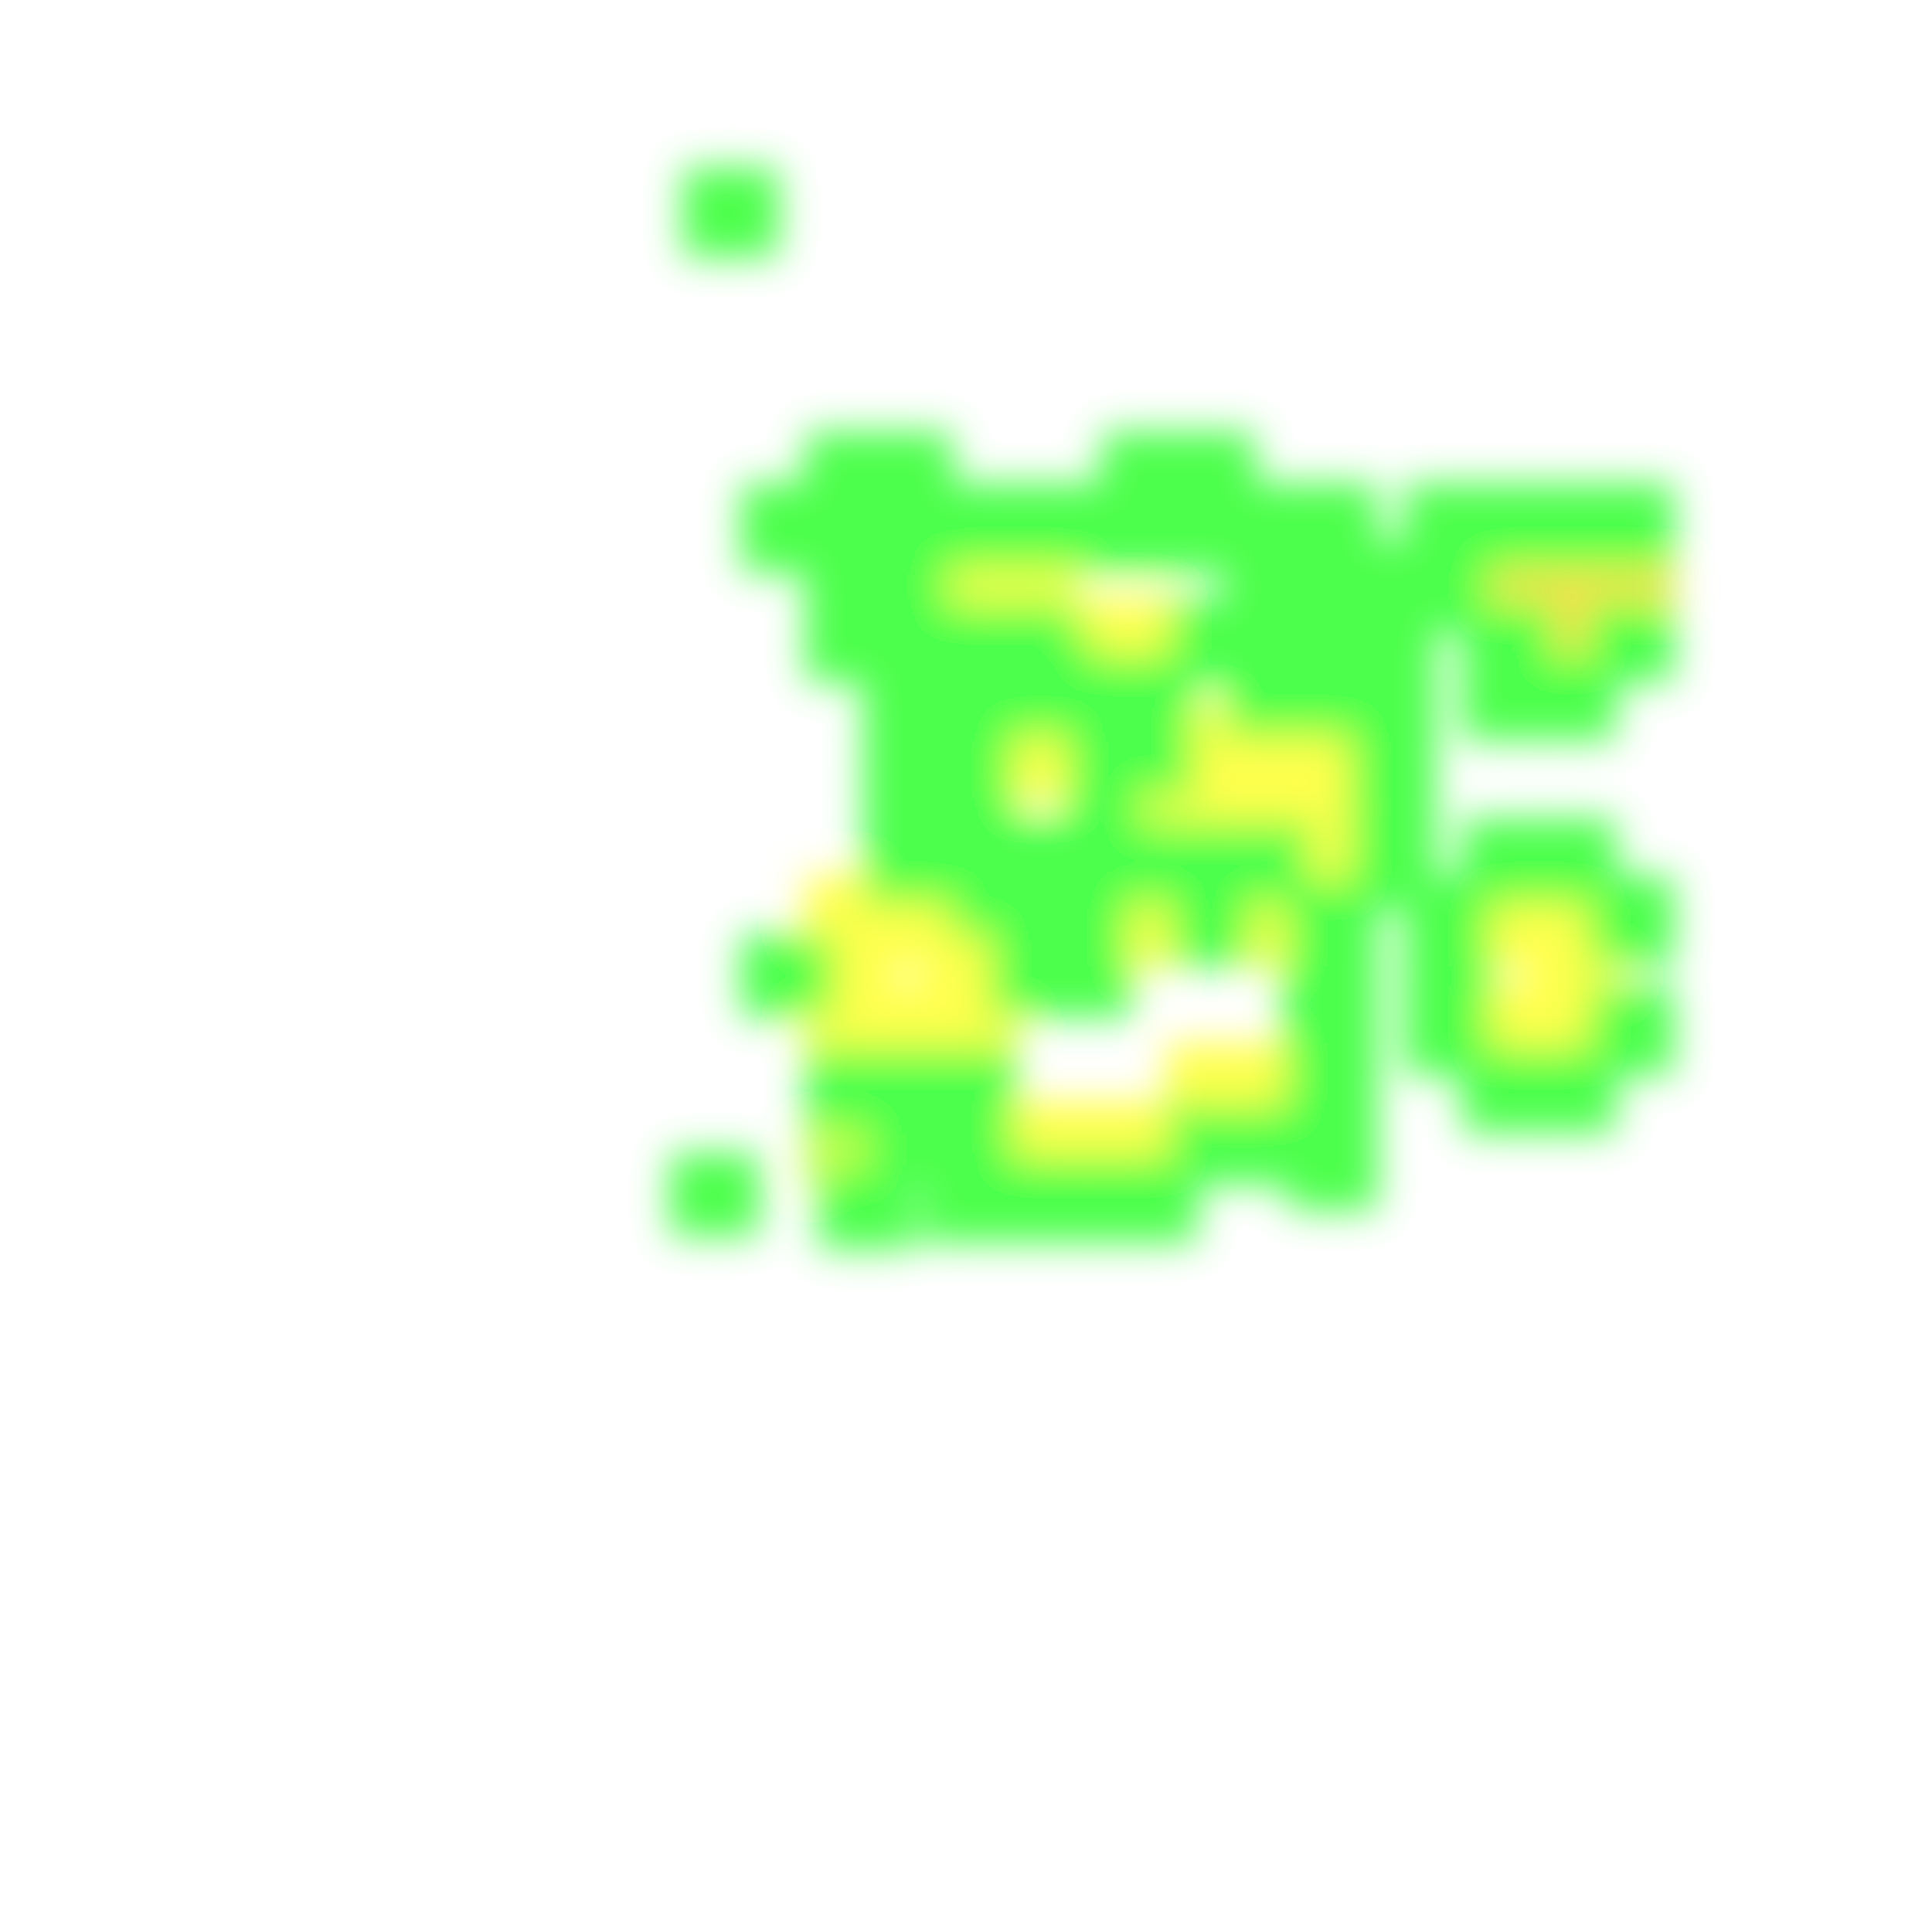
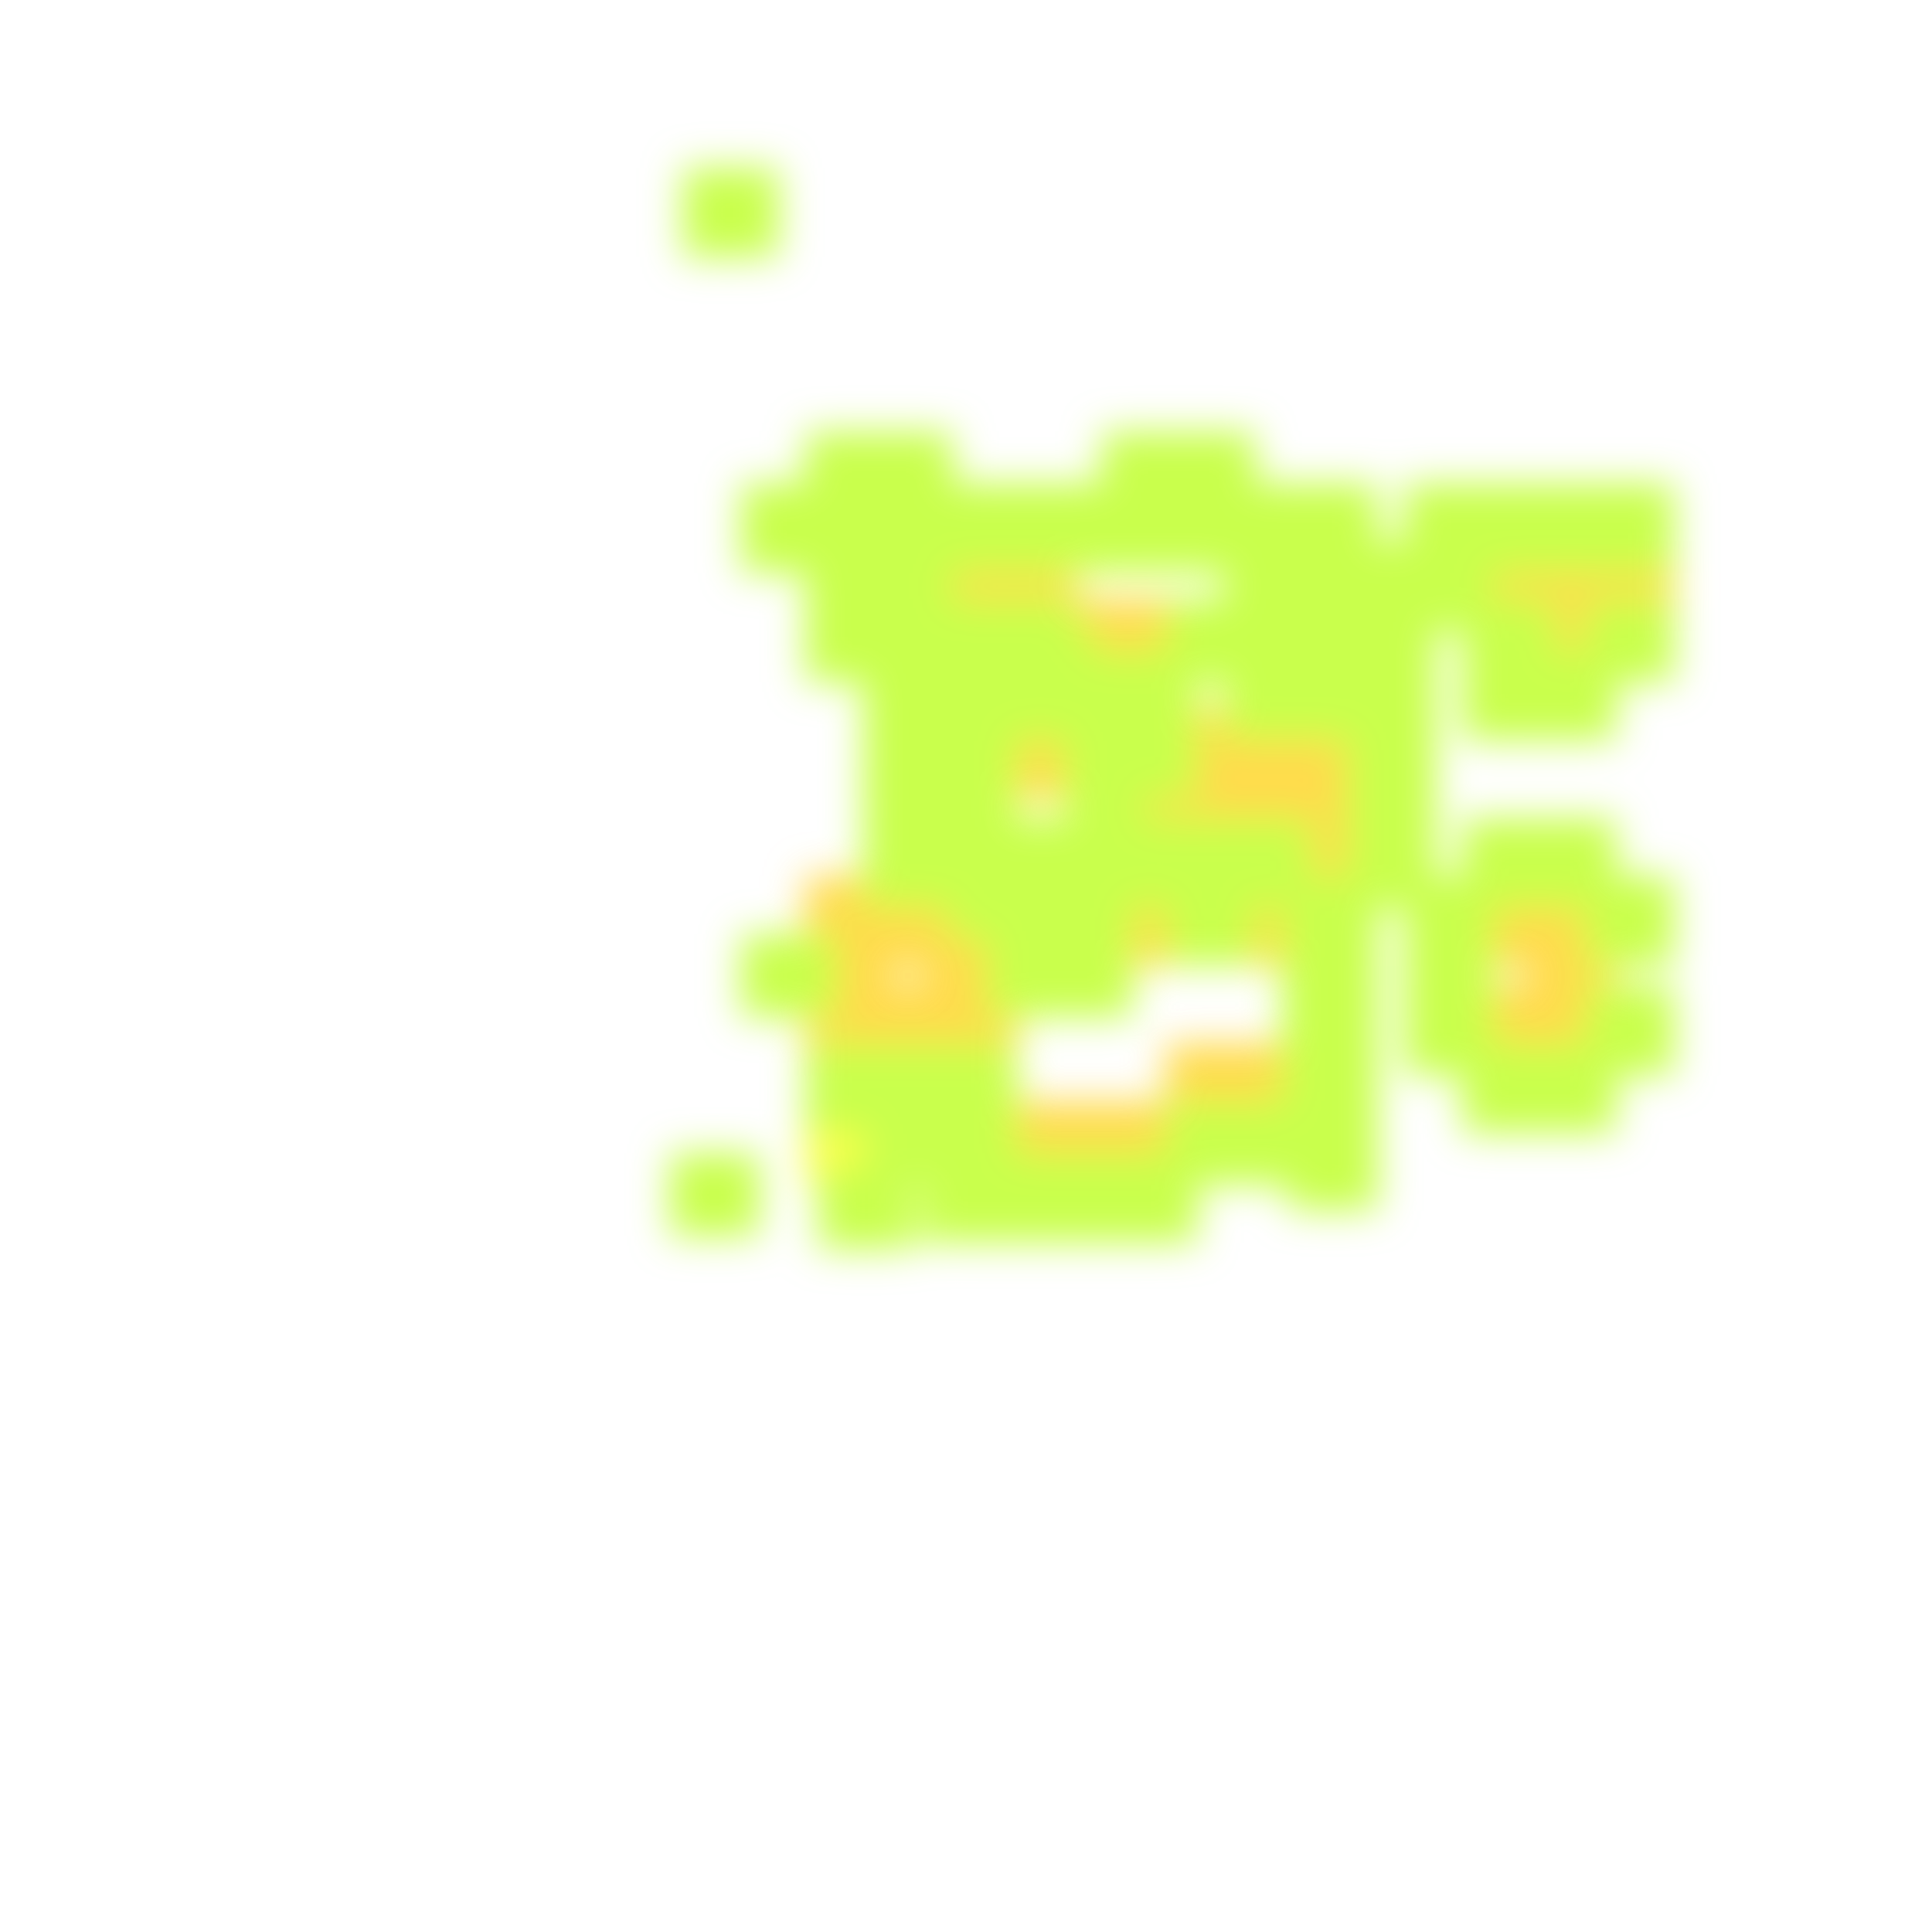
<svg xmlns="http://www.w3.org/2000/svg" width="300" height="300" viewBox="0 0 300 300" class="creatureMap" style="position:absolute;">
  <defs>
    <filter id="blur" x="-30%" y="-30%" width="160%" height="160%">
      <feGaussianBlur stdDeviation="3" />
    </filter>
    <pattern id="pattern-untameable" width="10" height="10" patternTransform="rotate(135)" patternUnits="userSpaceOnUse">
      <rect width="4" height="10" fill="black" />
    </pattern>
    <filter id="groupStroke">
      <feFlood result="outsideColor" flood-color="black" />
      <feMorphology in="SourceAlpha" operator="dilate" radius="2" />
      <feComposite result="strokeoutline1" in="outsideColor" operator="in" />
      <feComposite result="strokeoutline2" in="strokeoutline1" in2="SourceAlpha" operator="out" />
      <feGaussianBlur in="strokeoutline2" result="strokeblur" stdDeviation="1" />
    </filter>
    <style>
            .spawningMap-very-common { fill: #0F0; }
            .spawningMap-common { fill: #B2FF00; }
            .spawningMap-uncommon { fill: #FF0; }
            .spawningMap-very-uncommon { fill: #FC0; }
            .spawningMap-rare { fill: #F60; }
            .spawningMap-very-rare { fill: #F00; }
            .spawning-map-point { stroke:black; stroke-width:1; }
        </style>
  </defs>
  <g filter="url(#blur)" opacity="0.7">
    <g class="spawningMap-very-uncommon">
-       <rect x="227" y="84" width="15" height="14" />
-       <rect x="246" y="84" width="14" height="14" />
-       <rect x="237" y="93" width="14" height="13" />
-       <rect x="237" y="84" width="14" height="14" />
-     </g>
-     <g class="spawningMap-uncommon">
      <rect x="164" y="93" width="12" height="10" />
      <rect x="156" y="92" width="12" height="10" />
      <rect x="171" y="93" width="15" height="13" />
      <rect x="134" y="136" width="14" height="14" />
      <rect x="134" y="153" width="14" height="14" />
      <rect x="125" y="136" width="14" height="14" />
      <rect x="125" y="145" width="14" height="13" />
      <rect x="125" y="153" width="14" height="14" />
      <rect x="199" y="127" width="15" height="14" />
      <rect x="199" y="119" width="15" height="13" />
      <rect x="199" y="110" width="15" height="14" />
      <rect x="227" y="136" width="15" height="14" />
+       <rect x="227" y="84" width="15" height="14" />
      <rect x="227" y="153" width="15" height="14" />
+       <rect x="246" y="84" width="14" height="14" />
      <rect x="237" y="136" width="14" height="14" />
+       <rect x="237" y="93" width="14" height="13" />
+       <rect x="237" y="84" width="14" height="14" />
      <rect x="237" y="145" width="14" height="13" />
      <rect x="237" y="153" width="14" height="14" />
      <rect x="153" y="84" width="14" height="14" />
      <rect x="153" y="171" width="14" height="13" />
      <rect x="162" y="171" width="14" height="13" />
      <rect x="190" y="136" width="14" height="14" />
      <rect x="190" y="119" width="14" height="13" />
      <rect x="190" y="110" width="14" height="14" />
      <rect x="181" y="119" width="14" height="13" />
      <rect x="181" y="110" width="14" height="14" />
      <rect x="181" y="162" width="14" height="14" />
      <rect x="143" y="136" width="15" height="14" />
      <rect x="143" y="84" width="15" height="14" />
      <rect x="143" y="145" width="15" height="13" />
      <rect x="143" y="153" width="15" height="14" />
      <rect x="153" y="110" width="14" height="14" />
      <rect x="171" y="136" width="15" height="14" />
      <rect x="171" y="119" width="15" height="13" />
      <rect x="171" y="171" width="15" height="13" />
      <rect x="190" y="162" width="14" height="14" />
      <rect x="162" y="110" width="14" height="14" />
      <rect x="162" y="93" width="14" height="13" />
    </g>
-     <g class="spawningMap-common">
+     <g class="spawningMap-uncommon">
      <rect x="125" y="171" width="14" height="13" />
    </g>
-     <g class="spawningMap-very-common">
+     <g class="spawningMap-common">
      <rect x="199" y="136" width="15" height="14" />
      <rect x="165" y="115" width="12" height="11" />
      <rect x="165" y="107" width="11" height="10" />
      <rect x="163" y="101" width="12" height="10" />
      <rect x="159" y="97" width="11" height="11" />
      <rect x="151" y="96" width="12" height="10" />
      <rect x="143" y="97" width="12" height="10" />
      <rect x="141" y="100" width="11" height="11" />
      <rect x="138" y="107" width="12" height="11" />
      <rect x="139" y="115" width="12" height="10" />
      <rect x="140" y="122" width="12" height="10" />
      <rect x="140" y="130" width="12" height="10" />
      <rect x="147" y="136" width="12" height="10" />
      <rect x="155" y="137" width="12" height="10" />
      <rect x="163" y="134" width="11" height="11" />
      <rect x="167" y="129" width="11" height="10" />
      <rect x="166" y="121" width="12" height="11" />
      <rect x="153" y="105" width="11" height="10" />
      <rect x="153" y="101" width="14" height="14" />
      <rect x="115" y="145" width="15" height="13" />
      <rect x="115" y="75" width="15" height="14" />
      <rect x="134" y="127" width="14" height="14" />
      <rect x="134" y="119" width="14" height="13" />
      <rect x="134" y="110" width="14" height="14" />
      <rect x="134" y="101" width="14" height="14" />
      <rect x="134" y="93" width="14" height="13" />
      <rect x="134" y="84" width="14" height="14" />
      <rect x="134" y="162" width="14" height="14" />
      <rect x="134" y="171" width="14" height="13" />
      <rect x="134" y="75" width="14" height="14" />
      <rect x="134" y="67" width="14" height="13" />
      <rect x="125" y="93" width="14" height="13" />
      <rect x="125" y="84" width="14" height="14" />
      <rect x="125" y="75" width="14" height="14" />
      <rect x="125" y="67" width="14" height="13" />
      <rect x="106" y="26" width="15" height="14" />
      <rect x="199" y="136" width="15" height="14" />
      <rect x="209" y="127" width="14" height="14" />
      <rect x="209" y="119" width="14" height="13" />
      <rect x="209" y="110" width="14" height="14" />
      <rect x="209" y="101" width="14" height="14" />
      <rect x="209" y="93" width="14" height="13" />
      <rect x="209" y="84" width="14" height="14" />
      <rect x="199" y="101" width="15" height="14" />
      <rect x="199" y="93" width="15" height="13" />
      <rect x="199" y="84" width="15" height="14" />
      <rect x="199" y="145" width="15" height="13" />
      <rect x="199" y="162" width="15" height="14" />
      <rect x="199" y="171" width="15" height="13" />
      <rect x="199" y="75" width="15" height="14" />
      <rect x="227" y="127" width="15" height="14" />
      <rect x="227" y="101" width="15" height="14" />
      <rect x="227" y="93" width="15" height="13" />
      <rect x="227" y="162" width="15" height="14" />
      <rect x="227" y="75" width="15" height="14" />
      <rect x="218" y="136" width="14" height="14" />
      <rect x="218" y="84" width="14" height="14" />
      <rect x="218" y="145" width="14" height="13" />
      <rect x="218" y="153" width="14" height="14" />
      <rect x="218" y="75" width="14" height="14" />
      <rect x="246" y="136" width="14" height="14" />
      <rect x="246" y="93" width="14" height="13" />
      <rect x="246" y="153" width="14" height="14" />
      <rect x="246" y="75" width="14" height="14" />
      <rect x="237" y="127" width="14" height="14" />
      <rect x="237" y="101" width="14" height="14" />
      <rect x="237" y="162" width="14" height="14" />
      <rect x="237" y="75" width="14" height="14" />
      <rect x="153" y="136" width="14" height="14" />
      <rect x="143" y="127" width="15" height="14" />
      <rect x="143" y="162" width="15" height="14" />
      <rect x="171" y="127" width="15" height="14" />
      <rect x="162" y="179" width="14" height="14" />
      <rect x="162" y="75" width="14" height="14" />
      <rect x="190" y="93" width="14" height="13" />
      <rect x="190" y="84" width="14" height="14" />
      <rect x="190" y="171" width="14" height="13" />
      <rect x="190" y="75" width="14" height="14" />
      <rect x="181" y="136" width="14" height="14" />
      <rect x="181" y="127" width="14" height="14" />
      <rect x="181" y="93" width="14" height="13" />
      <rect x="181" y="171" width="14" height="13" />
      <rect x="181" y="75" width="14" height="14" />
      <rect x="181" y="67" width="14" height="13" />
      <rect x="153" y="127" width="14" height="14" />
      <rect x="125" y="162" width="14" height="14" />
      <rect x="127" y="181" width="15" height="13" />
      <rect x="104" y="179" width="14" height="13" />
      <rect x="200" y="174" width="14" height="14" />
      <rect x="199" y="153" width="15" height="14" />
      <rect x="143" y="101" width="15" height="14" />
      <rect x="143" y="119" width="15" height="13" />
      <rect x="143" y="110" width="15" height="14" />
      <rect x="143" y="93" width="15" height="13" />
      <rect x="143" y="171" width="15" height="13" />
      <rect x="153" y="179" width="14" height="14" />
      <rect x="153" y="75" width="14" height="14" />
      <rect x="153" y="93" width="14" height="13" />
      <rect x="153" y="145" width="14" height="13" />
      <rect x="190" y="127" width="14" height="14" />
      <rect x="143" y="179" width="15" height="14" />
      <rect x="143" y="75" width="15" height="14" />
      <rect x="171" y="110" width="15" height="14" />
      <rect x="171" y="101" width="15" height="14" />
      <rect x="171" y="179" width="15" height="14" />
      <rect x="171" y="75" width="15" height="14" />
      <rect x="171" y="67" width="15" height="13" />
      <rect x="162" y="136" width="14" height="14" />
      <rect x="162" y="127" width="14" height="14" />
      <rect x="162" y="101" width="14" height="14" />
      <rect x="162" y="145" width="14" height="13" />
      <rect x="190" y="101" width="14" height="14" />
    </g>
  </g>
</svg>
